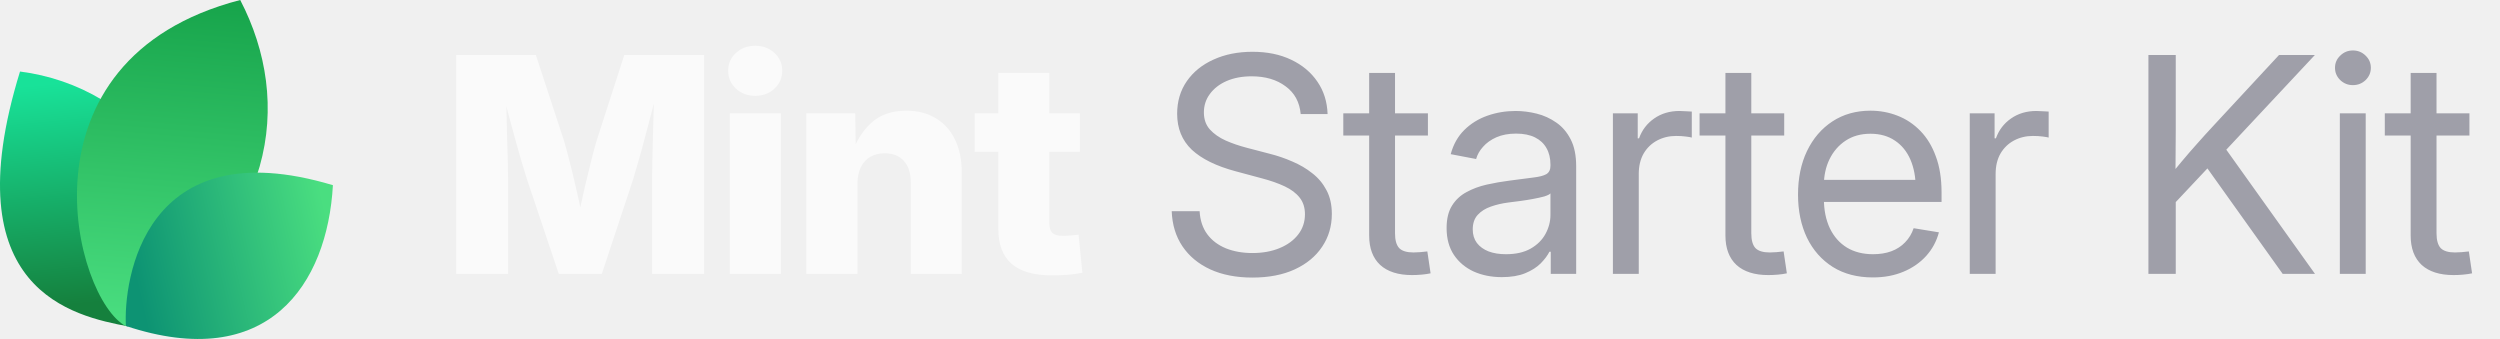
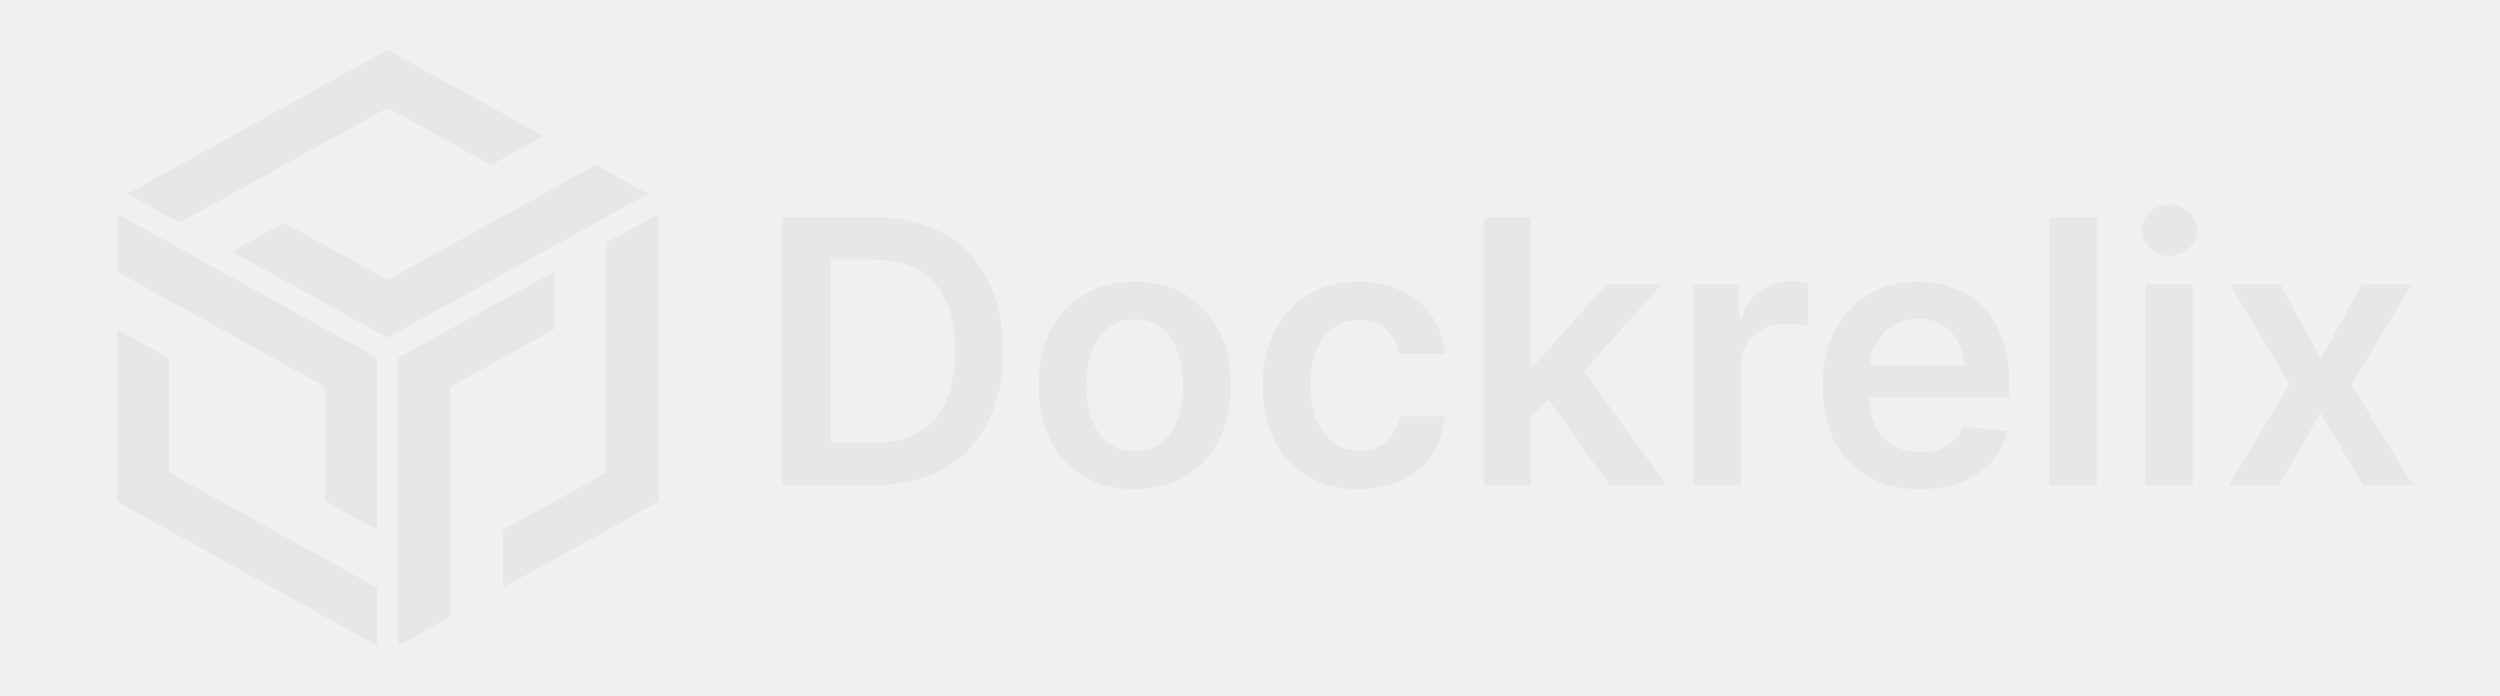
- <svg xmlns="http://www.w3.org/2000/svg" width="177" height="24" viewBox="0 0 177 24" fill="none">
-   <path d="M9.061 23.108C5.268 22.377 -3.391 20.627 1.417 5.064C9.634 6.099 16.973 14.064 9.061 23.108Z" fill="url(#paint0_linear_17557_2145)" />
-   <path d="M8.919 23.094C5.276 21.222 0.784 4.209 17.007 0C20.757 7.193 19.621 16.545 8.919 23.094Z" fill="url(#paint1_linear_17557_2145)" />
-   <path d="M8.914 23.079C8.735 19.882 10.159 9.085 23.57 13.111C23.181 20.123 18.984 26.418 8.914 23.079Z" fill="url(#paint2_linear_17557_2145)" />
-   <path d="M32.301 19.392V3.894H37.938L39.925 9.948C40.036 10.315 40.164 10.787 40.31 11.362C40.462 11.938 40.611 12.552 40.757 13.204C40.91 13.855 41.048 14.483 41.173 15.086C41.305 15.682 41.412 16.192 41.495 16.615H40.695C40.771 16.192 40.871 15.682 40.996 15.086C41.128 14.49 41.267 13.866 41.412 13.214C41.565 12.562 41.714 11.948 41.86 11.373C42.005 10.79 42.133 10.315 42.244 9.948L44.2 3.894H49.848V19.392H46.166V12.704C46.166 12.357 46.173 11.917 46.187 11.383C46.2 10.849 46.214 10.27 46.228 9.646C46.249 9.022 46.266 8.391 46.28 7.753C46.301 7.115 46.311 6.519 46.311 5.964H46.623C46.485 6.561 46.332 7.181 46.166 7.826C45.999 8.471 45.833 9.102 45.666 9.719C45.507 10.336 45.351 10.901 45.198 11.414C45.053 11.928 44.928 12.357 44.824 12.704L42.608 19.392H39.561L37.314 12.704C37.203 12.357 37.072 11.928 36.919 11.414C36.773 10.901 36.614 10.34 36.441 9.729C36.274 9.112 36.104 8.481 35.931 7.836C35.764 7.192 35.608 6.567 35.463 5.964H35.827C35.834 6.512 35.844 7.105 35.858 7.743C35.872 8.374 35.886 9.005 35.9 9.636C35.92 10.26 35.938 10.839 35.952 11.373C35.965 11.907 35.972 12.351 35.972 12.704V19.392H32.301ZM51.668 19.392V8.024H55.288V19.392H51.668ZM53.468 6.786C52.927 6.786 52.473 6.616 52.105 6.276C51.738 5.93 51.554 5.507 51.554 5.007C51.554 4.508 51.738 4.088 52.105 3.749C52.473 3.409 52.927 3.239 53.468 3.239C54.009 3.239 54.463 3.409 54.83 3.749C55.198 4.082 55.382 4.501 55.382 5.007C55.382 5.507 55.198 5.93 54.83 6.276C54.463 6.616 54.009 6.786 53.468 6.786ZM60.708 13.027V19.392H57.088V8.024H60.551L60.593 10.967H60.281C60.593 10.024 61.061 9.268 61.685 8.7C62.309 8.124 63.138 7.836 64.171 7.836C64.975 7.836 65.672 8.017 66.262 8.377C66.851 8.731 67.302 9.234 67.614 9.885C67.933 10.537 68.092 11.307 68.092 12.194V19.392H64.483V12.912C64.483 12.26 64.32 11.754 63.994 11.394C63.675 11.033 63.221 10.853 62.632 10.853C62.25 10.853 61.914 10.936 61.623 11.102C61.332 11.269 61.106 11.515 60.947 11.841C60.787 12.16 60.708 12.555 60.708 13.027ZM76.456 8.024V10.749H69.008V8.024H76.456ZM70.683 5.163H74.292V15.783C74.292 16.102 74.361 16.334 74.5 16.48C74.646 16.625 74.899 16.698 75.259 16.698C75.405 16.698 75.596 16.688 75.831 16.667C76.074 16.646 76.251 16.629 76.362 16.615L76.632 19.309C76.313 19.378 75.963 19.427 75.582 19.455C75.207 19.482 74.836 19.496 74.469 19.496C73.2 19.496 72.25 19.222 71.619 18.674C70.995 18.127 70.683 17.308 70.683 16.22V5.163Z" fill="#FAFAFA" />
-   <path d="M88.667 19.652C87.523 19.652 86.528 19.458 85.682 19.07C84.843 18.681 84.188 18.137 83.716 17.437C83.245 16.736 82.992 15.908 82.957 14.951H84.933C84.968 15.596 85.148 16.14 85.474 16.584C85.8 17.021 86.24 17.354 86.795 17.582C87.35 17.804 87.974 17.915 88.667 17.915C89.388 17.915 90.026 17.801 90.581 17.572C91.143 17.343 91.583 17.024 91.902 16.615C92.228 16.199 92.391 15.717 92.391 15.169C92.391 14.698 92.266 14.306 92.017 13.994C91.767 13.675 91.413 13.408 90.956 13.193C90.498 12.978 89.954 12.787 89.323 12.621L87.502 12.132C86.123 11.765 85.082 11.255 84.382 10.603C83.689 9.944 83.342 9.095 83.342 8.055C83.342 7.174 83.571 6.404 84.028 5.746C84.486 5.087 85.117 4.577 85.921 4.217C86.726 3.849 87.645 3.666 88.678 3.666C89.718 3.666 90.63 3.853 91.413 4.227C92.204 4.602 92.824 5.122 93.275 5.787C93.726 6.446 93.965 7.209 93.993 8.076H92.089C92.013 7.23 91.656 6.574 91.018 6.11C90.387 5.638 89.586 5.403 88.615 5.403C87.95 5.403 87.36 5.513 86.847 5.735C86.341 5.957 85.946 6.262 85.661 6.651C85.377 7.032 85.235 7.469 85.235 7.961C85.235 8.447 85.377 8.849 85.661 9.168C85.946 9.48 86.317 9.74 86.774 9.948C87.232 10.149 87.724 10.319 88.251 10.457L89.884 10.884C90.439 11.023 90.977 11.206 91.496 11.435C92.023 11.657 92.495 11.934 92.911 12.267C93.334 12.593 93.67 12.995 93.92 13.474C94.17 13.945 94.294 14.504 94.294 15.149C94.294 16.015 94.066 16.788 93.608 17.468C93.157 18.148 92.512 18.681 91.673 19.07C90.834 19.458 89.832 19.652 88.667 19.652ZM101.097 8.024V9.594H95.106V8.024H101.097ZM96.937 5.163H98.767V16.521C98.767 17 98.865 17.347 99.059 17.562C99.26 17.77 99.6 17.874 100.078 17.874C100.21 17.874 100.366 17.867 100.546 17.853C100.733 17.832 100.903 17.815 101.056 17.801L101.285 19.351C101.097 19.392 100.886 19.423 100.65 19.444C100.414 19.465 100.189 19.475 99.974 19.475C98.996 19.475 98.244 19.236 97.717 18.758C97.197 18.272 96.937 17.579 96.937 16.677V5.163ZM106.33 19.621C105.595 19.621 104.932 19.489 104.343 19.226C103.754 18.955 103.285 18.564 102.939 18.05C102.592 17.53 102.419 16.896 102.419 16.147C102.419 15.495 102.547 14.965 102.804 14.556C103.06 14.146 103.403 13.828 103.833 13.599C104.263 13.363 104.742 13.186 105.269 13.068C105.796 12.95 106.333 12.857 106.881 12.787C107.574 12.69 108.132 12.617 108.555 12.569C108.978 12.52 109.287 12.441 109.481 12.33C109.675 12.212 109.772 12.014 109.772 11.737V11.654C109.772 11.203 109.679 10.815 109.492 10.489C109.311 10.163 109.041 9.91 108.68 9.729C108.32 9.549 107.872 9.459 107.338 9.459C106.805 9.459 106.34 9.546 105.945 9.719C105.556 9.892 105.241 10.118 104.998 10.395C104.755 10.665 104.593 10.953 104.509 11.258L102.71 10.915C102.897 10.222 103.22 9.65 103.677 9.199C104.135 8.748 104.679 8.412 105.31 8.19C105.941 7.968 106.607 7.857 107.307 7.857C107.8 7.857 108.295 7.92 108.795 8.044C109.301 8.169 109.765 8.381 110.188 8.679C110.611 8.97 110.951 9.369 111.208 9.875C111.464 10.374 111.593 11.005 111.593 11.768V19.392H109.793V17.822H109.7C109.568 18.085 109.363 18.359 109.086 18.643C108.809 18.921 108.444 19.153 107.994 19.34C107.543 19.527 106.988 19.621 106.33 19.621ZM106.621 17.998C107.321 17.998 107.904 17.867 108.368 17.603C108.84 17.333 109.19 16.986 109.419 16.563C109.654 16.133 109.772 15.682 109.772 15.211V13.692C109.703 13.769 109.554 13.841 109.325 13.911C109.096 13.973 108.829 14.032 108.524 14.088C108.226 14.143 107.921 14.192 107.609 14.233C107.304 14.275 107.033 14.309 106.798 14.337C106.354 14.393 105.938 14.49 105.549 14.628C105.168 14.76 104.86 14.954 104.624 15.211C104.388 15.467 104.27 15.811 104.27 16.241C104.27 16.615 104.367 16.934 104.561 17.198C104.762 17.461 105.04 17.662 105.393 17.801C105.747 17.933 106.156 17.998 106.621 17.998ZM114.193 19.392V8.024H115.951V9.792H116.045C116.253 9.209 116.61 8.741 117.116 8.388C117.622 8.034 118.219 7.857 118.905 7.857C119.058 7.857 119.217 7.864 119.384 7.878C119.55 7.885 119.682 7.892 119.779 7.899V9.74C119.716 9.719 119.578 9.695 119.363 9.667C119.155 9.639 118.922 9.625 118.666 9.625C118.174 9.625 117.726 9.733 117.324 9.948C116.922 10.163 116.603 10.471 116.367 10.874C116.138 11.276 116.024 11.758 116.024 12.319V19.392H114.193ZM126.322 8.024V9.594H120.33V8.024H126.322ZM122.161 5.163H123.992V16.521C123.992 17 124.089 17.347 124.283 17.562C124.484 17.77 124.824 17.874 125.302 17.874C125.434 17.874 125.59 17.867 125.77 17.853C125.958 17.832 126.127 17.815 126.28 17.801L126.509 19.351C126.322 19.392 126.11 19.423 125.874 19.444C125.639 19.465 125.413 19.475 125.198 19.475C124.221 19.475 123.468 19.236 122.941 18.758C122.421 18.272 122.161 17.579 122.161 16.677V5.163ZM132.604 19.642C131.502 19.642 130.555 19.396 129.765 18.903C128.974 18.404 128.364 17.714 127.934 16.834C127.511 15.946 127.3 14.927 127.3 13.775C127.3 12.611 127.511 11.584 127.934 10.697C128.364 9.802 128.964 9.102 129.734 8.596C130.51 8.089 131.408 7.836 132.428 7.836C133.1 7.836 133.738 7.954 134.341 8.19C134.952 8.426 135.489 8.783 135.954 9.261C136.425 9.74 136.793 10.343 137.056 11.071C137.327 11.792 137.462 12.645 137.462 13.63V14.296H128.433V12.735H136.463L135.631 13.297C135.631 12.541 135.506 11.876 135.257 11.3C135.007 10.725 134.643 10.277 134.165 9.958C133.686 9.632 133.107 9.469 132.428 9.469C131.748 9.469 131.162 9.632 130.67 9.958C130.177 10.284 129.796 10.725 129.526 11.279C129.262 11.827 129.13 12.441 129.13 13.12V14.046C129.13 14.864 129.273 15.572 129.557 16.168C129.841 16.757 130.243 17.211 130.763 17.53C131.283 17.842 131.901 17.998 132.615 17.998C133.093 17.998 133.523 17.929 133.905 17.79C134.293 17.645 134.619 17.433 134.882 17.156C135.153 16.879 135.354 16.546 135.486 16.157L137.275 16.449C137.108 17.08 136.81 17.634 136.38 18.113C135.95 18.591 135.413 18.966 134.768 19.236C134.123 19.507 133.402 19.642 132.604 19.642ZM139.459 19.392V8.024H141.217V9.792H141.311C141.519 9.209 141.876 8.741 142.382 8.388C142.888 8.034 143.485 7.857 144.171 7.857C144.324 7.857 144.483 7.864 144.649 7.878C144.816 7.885 144.948 7.892 145.045 7.899V9.74C144.982 9.719 144.844 9.695 144.629 9.667C144.421 9.639 144.188 9.625 143.932 9.625C143.439 9.625 142.992 9.733 142.59 9.948C142.188 10.163 141.869 10.471 141.633 10.874C141.404 11.276 141.29 11.758 141.29 12.319V19.392H139.459ZM153.429 14.961V12.715C153.783 12.257 154.136 11.82 154.49 11.404C154.844 10.981 155.204 10.565 155.572 10.156C155.939 9.74 156.314 9.327 156.695 8.918L161.355 3.894H163.893L157.277 10.967H157.184L153.429 14.961ZM152.108 19.392V3.894H154.043V9.241L154.022 12.559L154.043 13.505V19.392H152.108ZM161.615 19.392L155.967 11.477L157.173 9.969L163.903 19.392H161.615ZM165.661 19.392V8.024H167.492V19.392H165.661ZM166.587 6.027C166.24 6.027 165.942 5.909 165.692 5.673C165.443 5.43 165.318 5.139 165.318 4.799C165.318 4.459 165.443 4.172 165.692 3.936C165.942 3.693 166.24 3.572 166.587 3.572C166.934 3.572 167.232 3.693 167.482 3.936C167.731 4.172 167.856 4.459 167.856 4.799C167.856 5.139 167.731 5.43 167.482 5.673C167.232 5.909 166.934 6.027 166.587 6.027ZM174.836 8.024V9.594H168.844V8.024H174.836ZM170.675 5.163H172.506V16.521C172.506 17 172.603 17.347 172.797 17.562C172.998 17.77 173.338 17.874 173.816 17.874C173.948 17.874 174.104 17.867 174.284 17.853C174.472 17.832 174.641 17.815 174.794 17.801L175.023 19.351C174.836 19.392 174.624 19.423 174.388 19.444C174.153 19.465 173.927 19.475 173.712 19.475C172.735 19.475 171.982 19.236 171.455 18.758C170.935 18.272 170.675 17.579 170.675 16.677V5.163Z" fill="#9F9FA9" />
+ <svg xmlns="http://www.w3.org/2000/svg" width="1154" height="321" viewBox="0 0 1154 321" fill="none">
+   <g clip-path="url(#clip0_315_66)">
+     <path d="M178.969 49.739L226.696 76.128L250.895 62.787L178.969 23L58.828 89.468L82.905 102.808L178.969 49.739Z" fill="#E8E7E7" />
+     <path d="M274.973 76.128L178.97 129.197L131.243 102.808L107.105 116.149L178.97 155.877L299.173 89.468L274.973 76.128Z" fill="#E8E7E7" />
+     <path d="M78.138 165.415L54 152.075V231.532L174.142 298V271.319L78.138 218.192V165.415Z" fill="#E8E7E7" />
+     <path d="M54 125.393L150.003 178.462V231.238L174.142 244.637V165.122L54 98.712V125.393Z" fill="#E8E7E7" />
+     <path d="M255.724 152.074V125.393L183.798 165.122V297.999L207.936 284.659V178.462L255.724 152.074Z" fill="#E8E7E7" />
+     <path d="M279.801 112.052V218.191L232.074 244.637V271.318L304 231.531V98.712L279.801 112.052Z" fill="#E8E7E7" />
+     <path d="M403.018 224H361.121V100.364H403.863C416.138 100.364 426.682 102.839 435.496 107.789C444.351 112.699 451.152 119.762 455.901 128.979C460.65 138.195 463.025 149.223 463.025 162.061C463.025 174.94 460.63 186.008 455.841 195.264C451.092 204.521 444.23 211.624 435.255 216.575C426.32 221.525 415.574 224 403.018 224ZM383.518 204.621H401.931C410.544 204.621 417.728 203.052 423.483 199.913C429.238 196.733 433.565 192.004 436.462 185.726C439.36 179.407 440.809 171.519 440.809 162.061C440.809 152.603 439.36 144.755 436.462 138.517C433.565 132.239 429.278 127.55 423.604 124.451C417.969 121.312 410.966 119.742 402.595 119.742H383.518V204.621ZM523.786 225.811C514.731 225.811 506.883 223.819 500.242 219.835C493.602 215.85 488.45 210.276 484.788 203.112C481.166 195.948 479.355 187.577 479.355 177.999C479.355 168.42 481.166 160.029 484.788 152.825C488.45 145.62 493.602 140.026 500.242 136.042C506.883 132.058 514.731 130.065 523.786 130.065C532.842 130.065 540.69 132.058 547.331 136.042C553.971 140.026 559.103 145.62 562.725 152.825C566.387 160.029 568.218 168.42 568.218 177.999C568.218 187.577 566.387 195.948 562.725 203.112C559.103 210.276 553.971 215.85 547.331 219.835C540.69 223.819 532.842 225.811 523.786 225.811ZM523.907 208.304C528.817 208.304 532.922 206.956 536.223 204.259C539.523 201.522 541.978 197.86 543.588 193.272C545.238 188.684 546.063 183.573 546.063 177.938C546.063 172.263 545.238 167.132 543.588 162.544C541.978 157.916 539.523 154.233 536.223 151.496C532.922 148.76 528.817 147.391 523.907 147.391C518.876 147.391 514.691 148.76 511.35 151.496C508.05 154.233 505.575 157.916 503.925 162.544C502.315 167.132 501.51 172.263 501.51 177.938C501.51 183.573 502.315 188.684 503.925 193.272C505.575 197.86 508.05 201.522 511.35 204.259C514.691 206.956 518.876 208.304 523.907 208.304ZM627.214 225.811C617.958 225.811 610.009 223.779 603.368 219.714C596.768 215.649 591.677 210.035 588.095 202.871C584.553 195.667 582.782 187.376 582.782 177.999C582.782 168.581 584.593 160.27 588.216 153.066C591.838 145.822 596.949 140.187 603.549 136.163C610.19 132.098 618.038 130.065 627.093 130.065C634.62 130.065 641.28 131.454 647.076 134.231C652.911 136.968 657.56 140.851 661.021 145.882C664.482 150.873 666.454 156.708 666.937 163.389H646.049C645.204 158.922 643.192 155.199 640.013 152.221C636.873 149.202 632.668 147.693 627.395 147.693C622.928 147.693 619.004 148.901 615.623 151.315C612.243 153.69 609.607 157.111 607.715 161.578C605.864 166.045 604.938 171.398 604.938 177.636C604.938 183.955 605.864 189.388 607.715 193.936C609.566 198.444 612.162 201.925 615.503 204.38C618.883 206.795 622.848 208.002 627.395 208.002C630.615 208.002 633.493 207.398 636.028 206.191C638.604 204.943 640.757 203.152 642.488 200.818C644.218 198.484 645.406 195.647 646.049 192.306H666.937C666.414 198.866 664.482 204.682 661.142 209.753C657.801 214.784 653.254 218.728 647.498 221.585C641.743 224.402 634.982 225.811 627.214 225.811ZM704.804 194.902L704.744 168.521H708.245L741.569 131.273H767.105L726.114 176.912H721.587L704.804 194.902ZM684.882 224V100.364H706.736V224H684.882ZM743.078 224L712.893 181.802L727.623 166.408L769.218 224H743.078ZM781.669 224V131.273H802.859V146.727H803.825C805.515 141.375 808.413 137.249 812.518 134.352C816.663 131.414 821.392 129.945 826.705 129.945C827.912 129.945 829.26 130.005 830.749 130.126C832.279 130.206 833.546 130.347 834.553 130.548V150.651C833.627 150.329 832.158 150.048 830.146 149.806C828.174 149.524 826.262 149.384 824.411 149.384C820.426 149.384 816.844 150.249 813.665 151.979C810.526 153.67 808.051 156.024 806.239 159.043C804.428 162.061 803.523 165.542 803.523 169.487V224H781.669ZM886.304 225.811C877.007 225.811 868.978 223.879 862.217 220.016C855.496 216.112 850.324 210.598 846.702 203.474C843.08 196.311 841.269 187.879 841.269 178.18C841.269 168.641 843.08 160.27 846.702 153.066C850.364 145.822 855.476 140.187 862.036 136.163C868.596 132.098 876.303 130.065 885.157 130.065C890.872 130.065 896.265 130.991 901.336 132.842C906.447 134.653 910.955 137.471 914.859 141.294C918.803 145.117 921.902 149.987 924.156 155.903C926.41 161.779 927.536 168.782 927.536 176.912V183.613H851.532V168.883H906.588C906.548 164.697 905.643 160.974 903.872 157.714C902.101 154.414 899.626 151.818 896.446 149.927C893.307 148.035 889.645 147.089 885.459 147.089C880.992 147.089 877.068 148.176 873.687 150.349C870.306 152.482 867.67 155.3 865.779 158.801C863.927 162.262 862.982 166.066 862.941 170.211V183.07C862.941 188.463 863.927 193.091 865.899 196.955C867.871 200.778 870.628 203.716 874.17 205.768C877.712 207.781 881.857 208.787 886.606 208.787C889.786 208.787 892.663 208.344 895.239 207.459C897.815 206.533 900.048 205.185 901.94 203.414C903.831 201.643 905.26 199.45 906.226 196.834L926.631 199.128C925.343 204.521 922.888 209.23 919.266 213.254C915.684 217.239 911.096 220.338 905.502 222.551C899.907 224.724 893.508 225.811 886.304 225.811ZM967.878 100.364V224H946.025V100.364H967.878ZM990.351 224V131.273H1012.2V224H990.351ZM1001.34 118.112C997.877 118.112 994.899 116.965 992.403 114.671C989.908 112.337 988.66 109.54 988.66 106.28C988.66 102.98 989.908 100.183 992.403 97.888C994.899 95.554 997.877 94.387 1001.34 94.387C1004.84 94.387 1007.82 95.554 1010.27 97.888C1012.77 100.183 1014.02 102.98 1014.02 106.28C1014.02 109.54 1012.77 112.337 1010.27 114.671C1007.82 116.965 1004.84 118.112 1001.34 118.112ZM1052.55 131.273L1071.26 165.502L1090.28 131.273H1113.4L1085.45 177.636L1113.88 224H1090.88L1071.26 190.616L1051.82 224H1028.64L1056.89 177.636L1029.36 131.273H1052.55Z" fill="#E8E7E7" />
+   </g>
  <defs>
-     <linearGradient id="paint0_linear_17557_2145" x1="3.776" y1="5.916" x2="5.232" y2="21.559" gradientUnits="userSpaceOnUse">
-       <stop stop-color="#18E299" />
-       <stop offset="1" stop-color="#15803D" />
-     </linearGradient>
-     <linearGradient id="paint1_linear_17557_2145" x1="12.171" y1="-0.718" x2="10.19" y2="22.983" gradientUnits="userSpaceOnUse">
-       <stop stop-color="#16A34A" />
-       <stop offset="1" stop-color="#4ADE80" />
-     </linearGradient>
-     <linearGradient id="paint2_linear_17557_2145" x1="23.133" y1="15.353" x2="9.338" y2="18.52" gradientUnits="userSpaceOnUse">
-       <stop stop-color="#4ADE80" />
-       <stop offset="1" stop-color="#0D9373" />
-     </linearGradient>
+     <clipPath id="clip0_315_66">
+       <rect width="1154" height="321" fill="white" />
+     </clipPath>
  </defs>
</svg>
